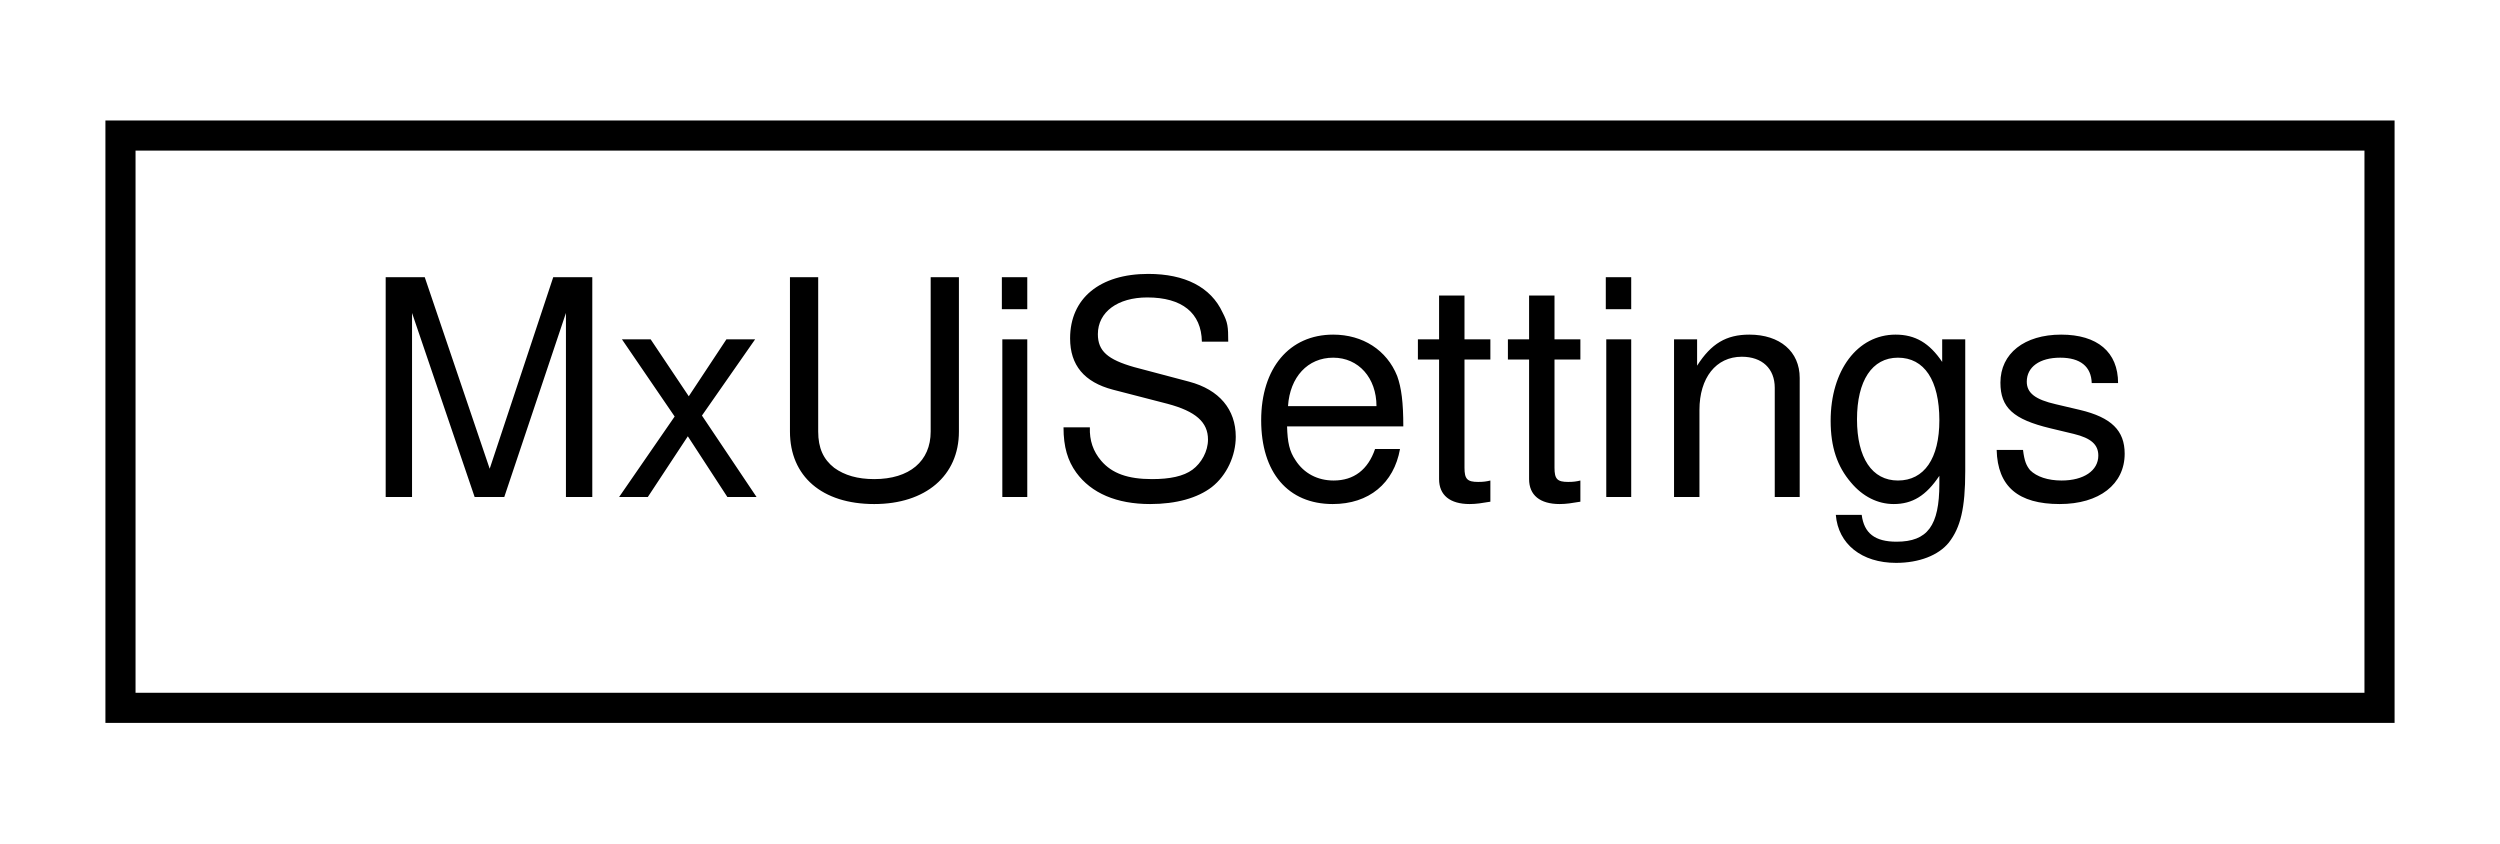
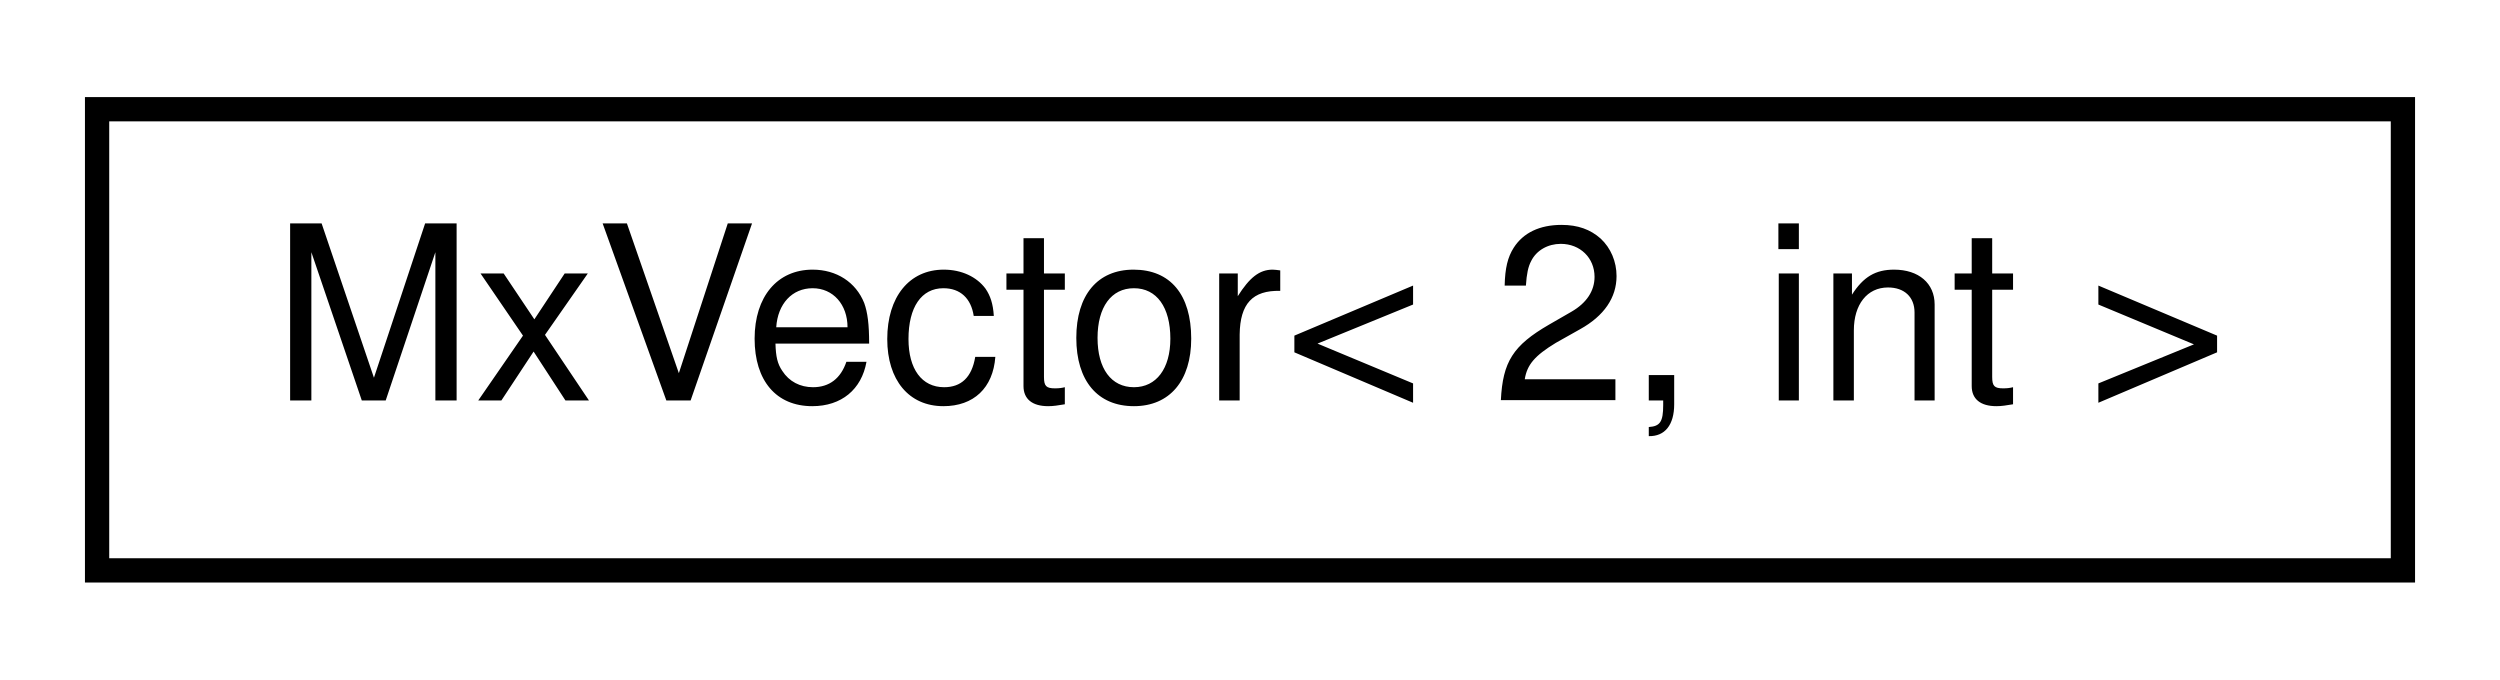
- <svg xmlns="http://www.w3.org/2000/svg" xmlns:xlink="http://www.w3.org/1999/xlink" width="83pt" height="28pt" viewBox="0.00 0.00 83.00 28.00">
+ <svg xmlns="http://www.w3.org/2000/svg" xmlns:xlink="http://www.w3.org/1999/xlink" width="103pt" height="28pt" viewBox="0.00 0.00 103.00 28.00">
  <g id="graph0" class="graph" transform="scale(1 1) rotate(0) translate(4 24)">
    <g id="node1" class="node">
      <g id="a_node1">
-         <a xlink:href="class_mx_ui_settings.html" target="_top" xlink:title=" ">
-           <polygon fill="none" stroke="black" points="0,-0.5 0,-19.5 75,-19.5 75,-0.5 0,-0.5" />
-           <text text-anchor="middle" x="37.5" y="-7.5" font-family="Helvetica,sans-Serif" font-size="10.00">MxUiSettings</text>
+         <a xlink:href="class_mx_vector.html" target="_top" xlink:title=" ">
+           <polygon fill="none" stroke="black" points="0,-0.5 0,-19.5 95,-19.5 95,-0.5 0,-0.5" />
+           <text text-anchor="middle" x="47.5" y="-7.5" font-family="Helvetica,sans-Serif" font-size="10.00">MxVector&lt; 2, int &gt;</text>
        </a>
      </g>
    </g>
  </g>
</svg>
